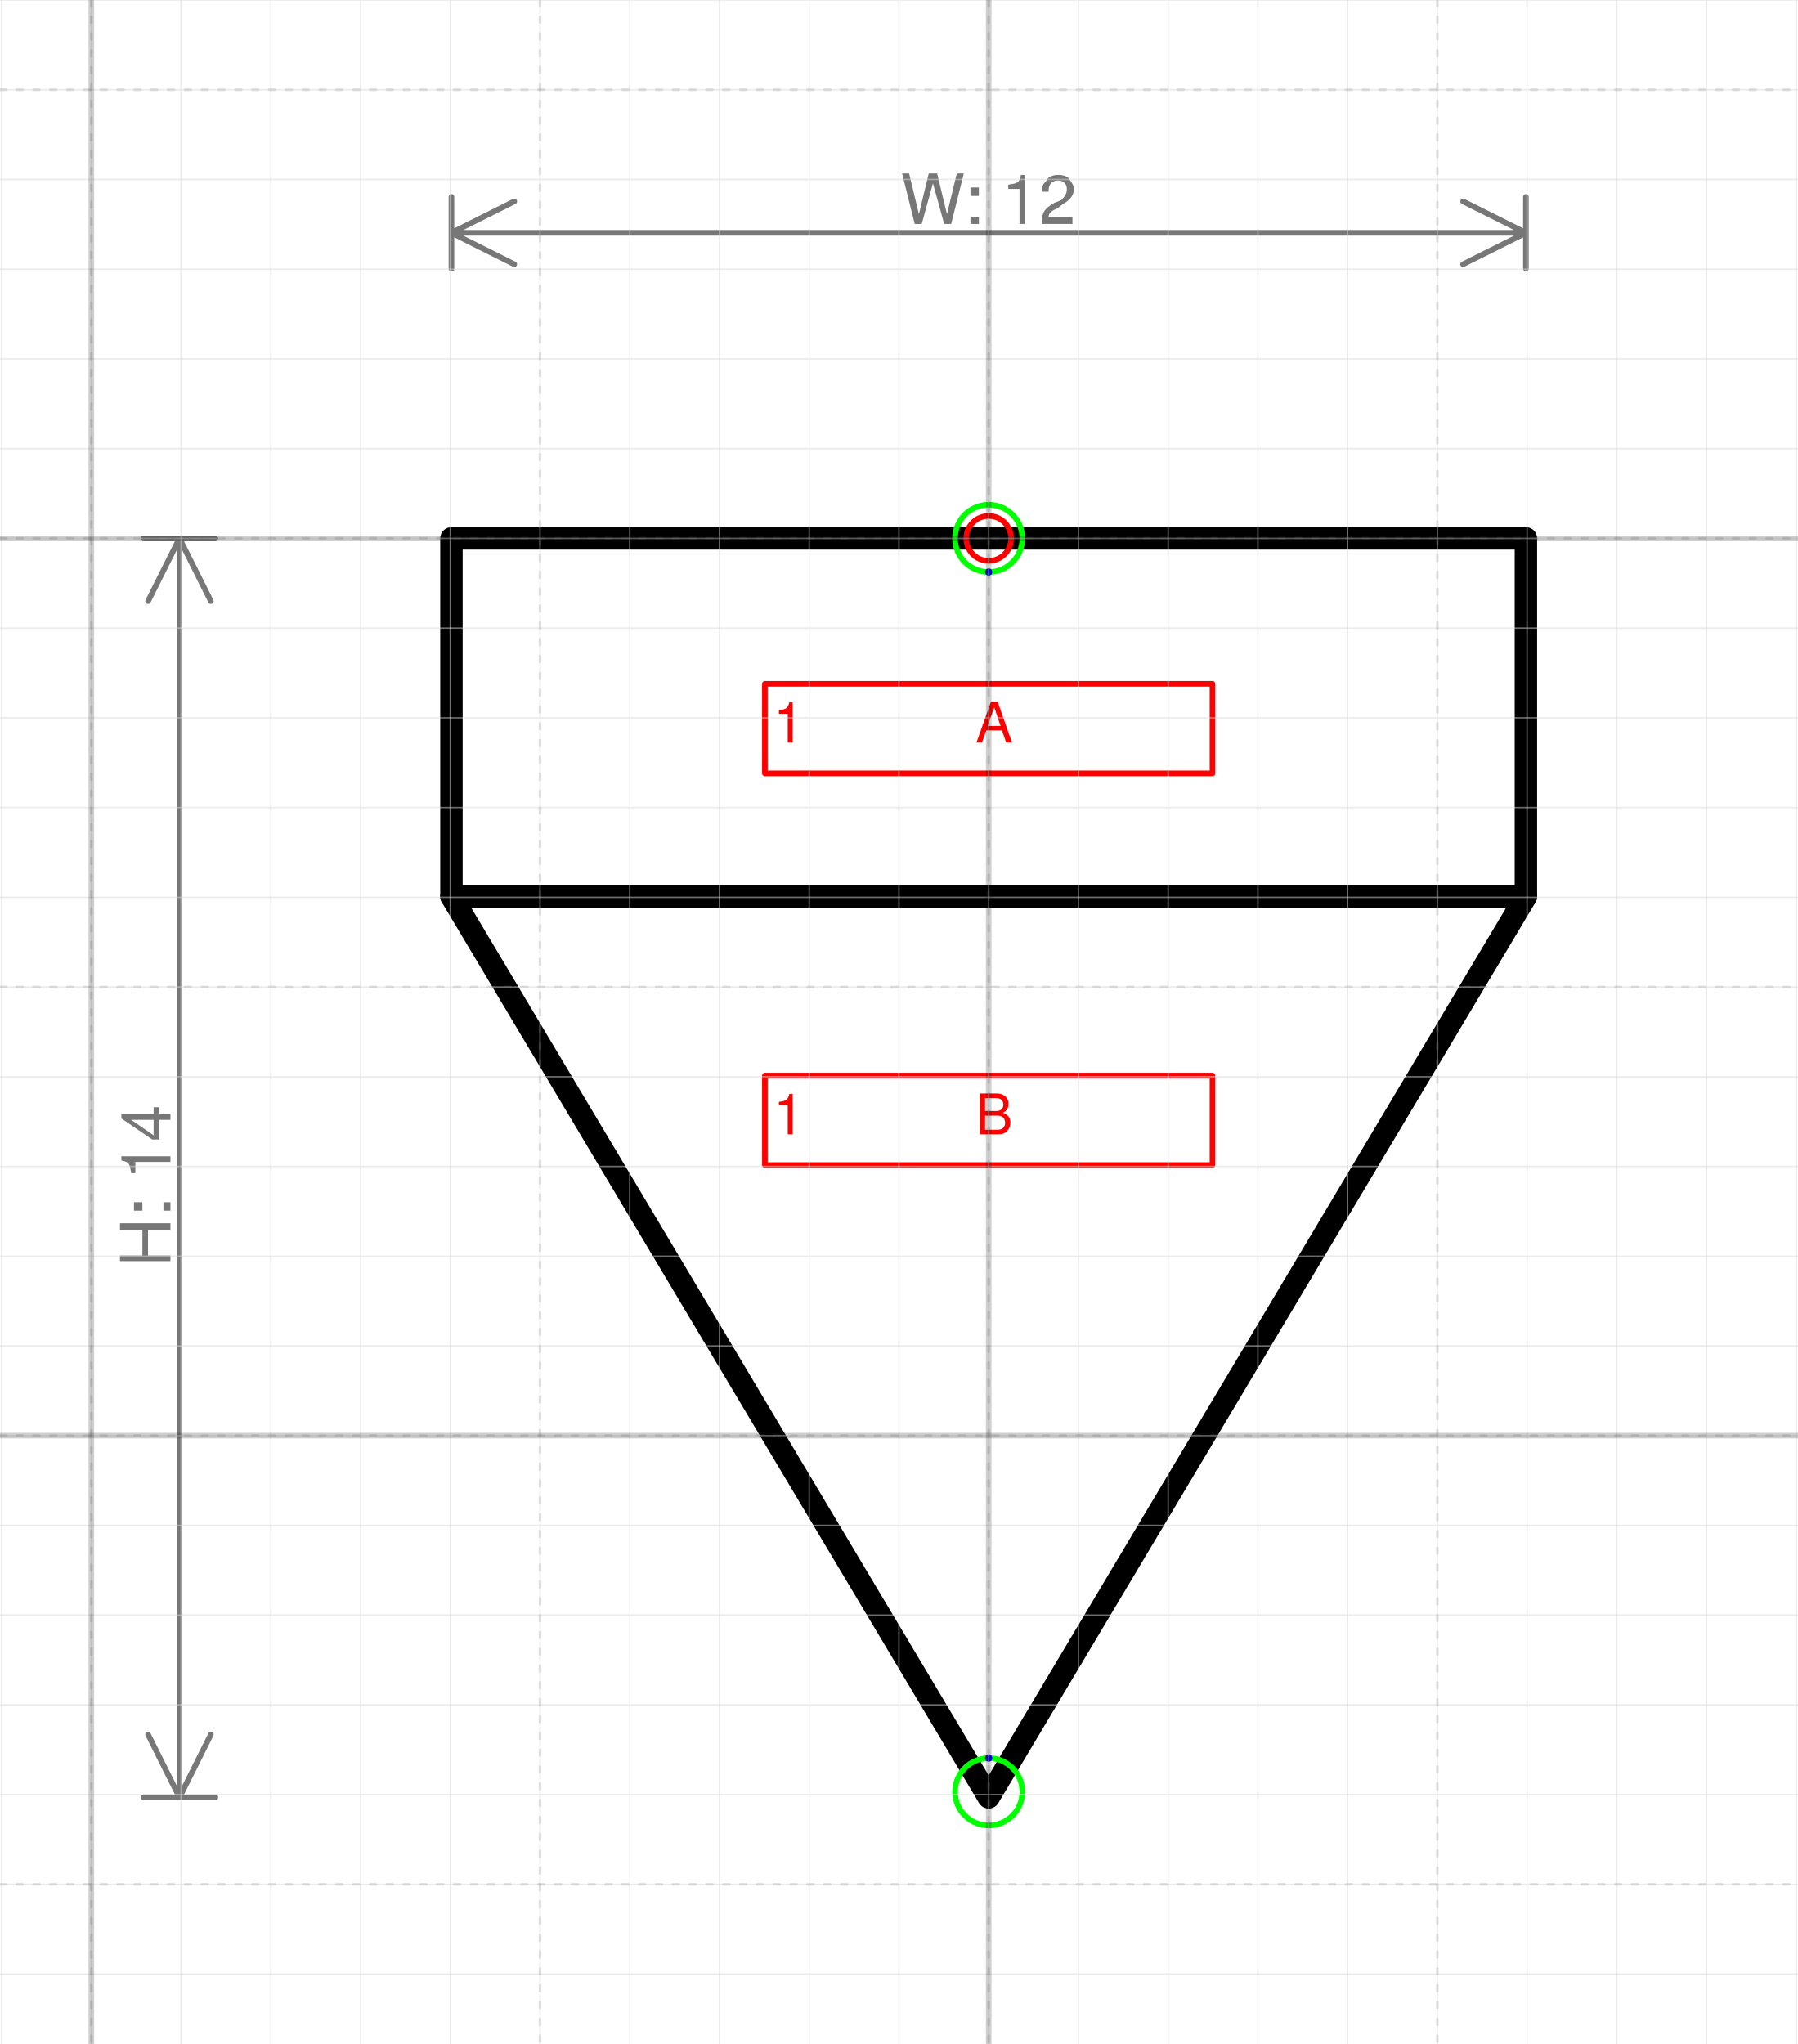
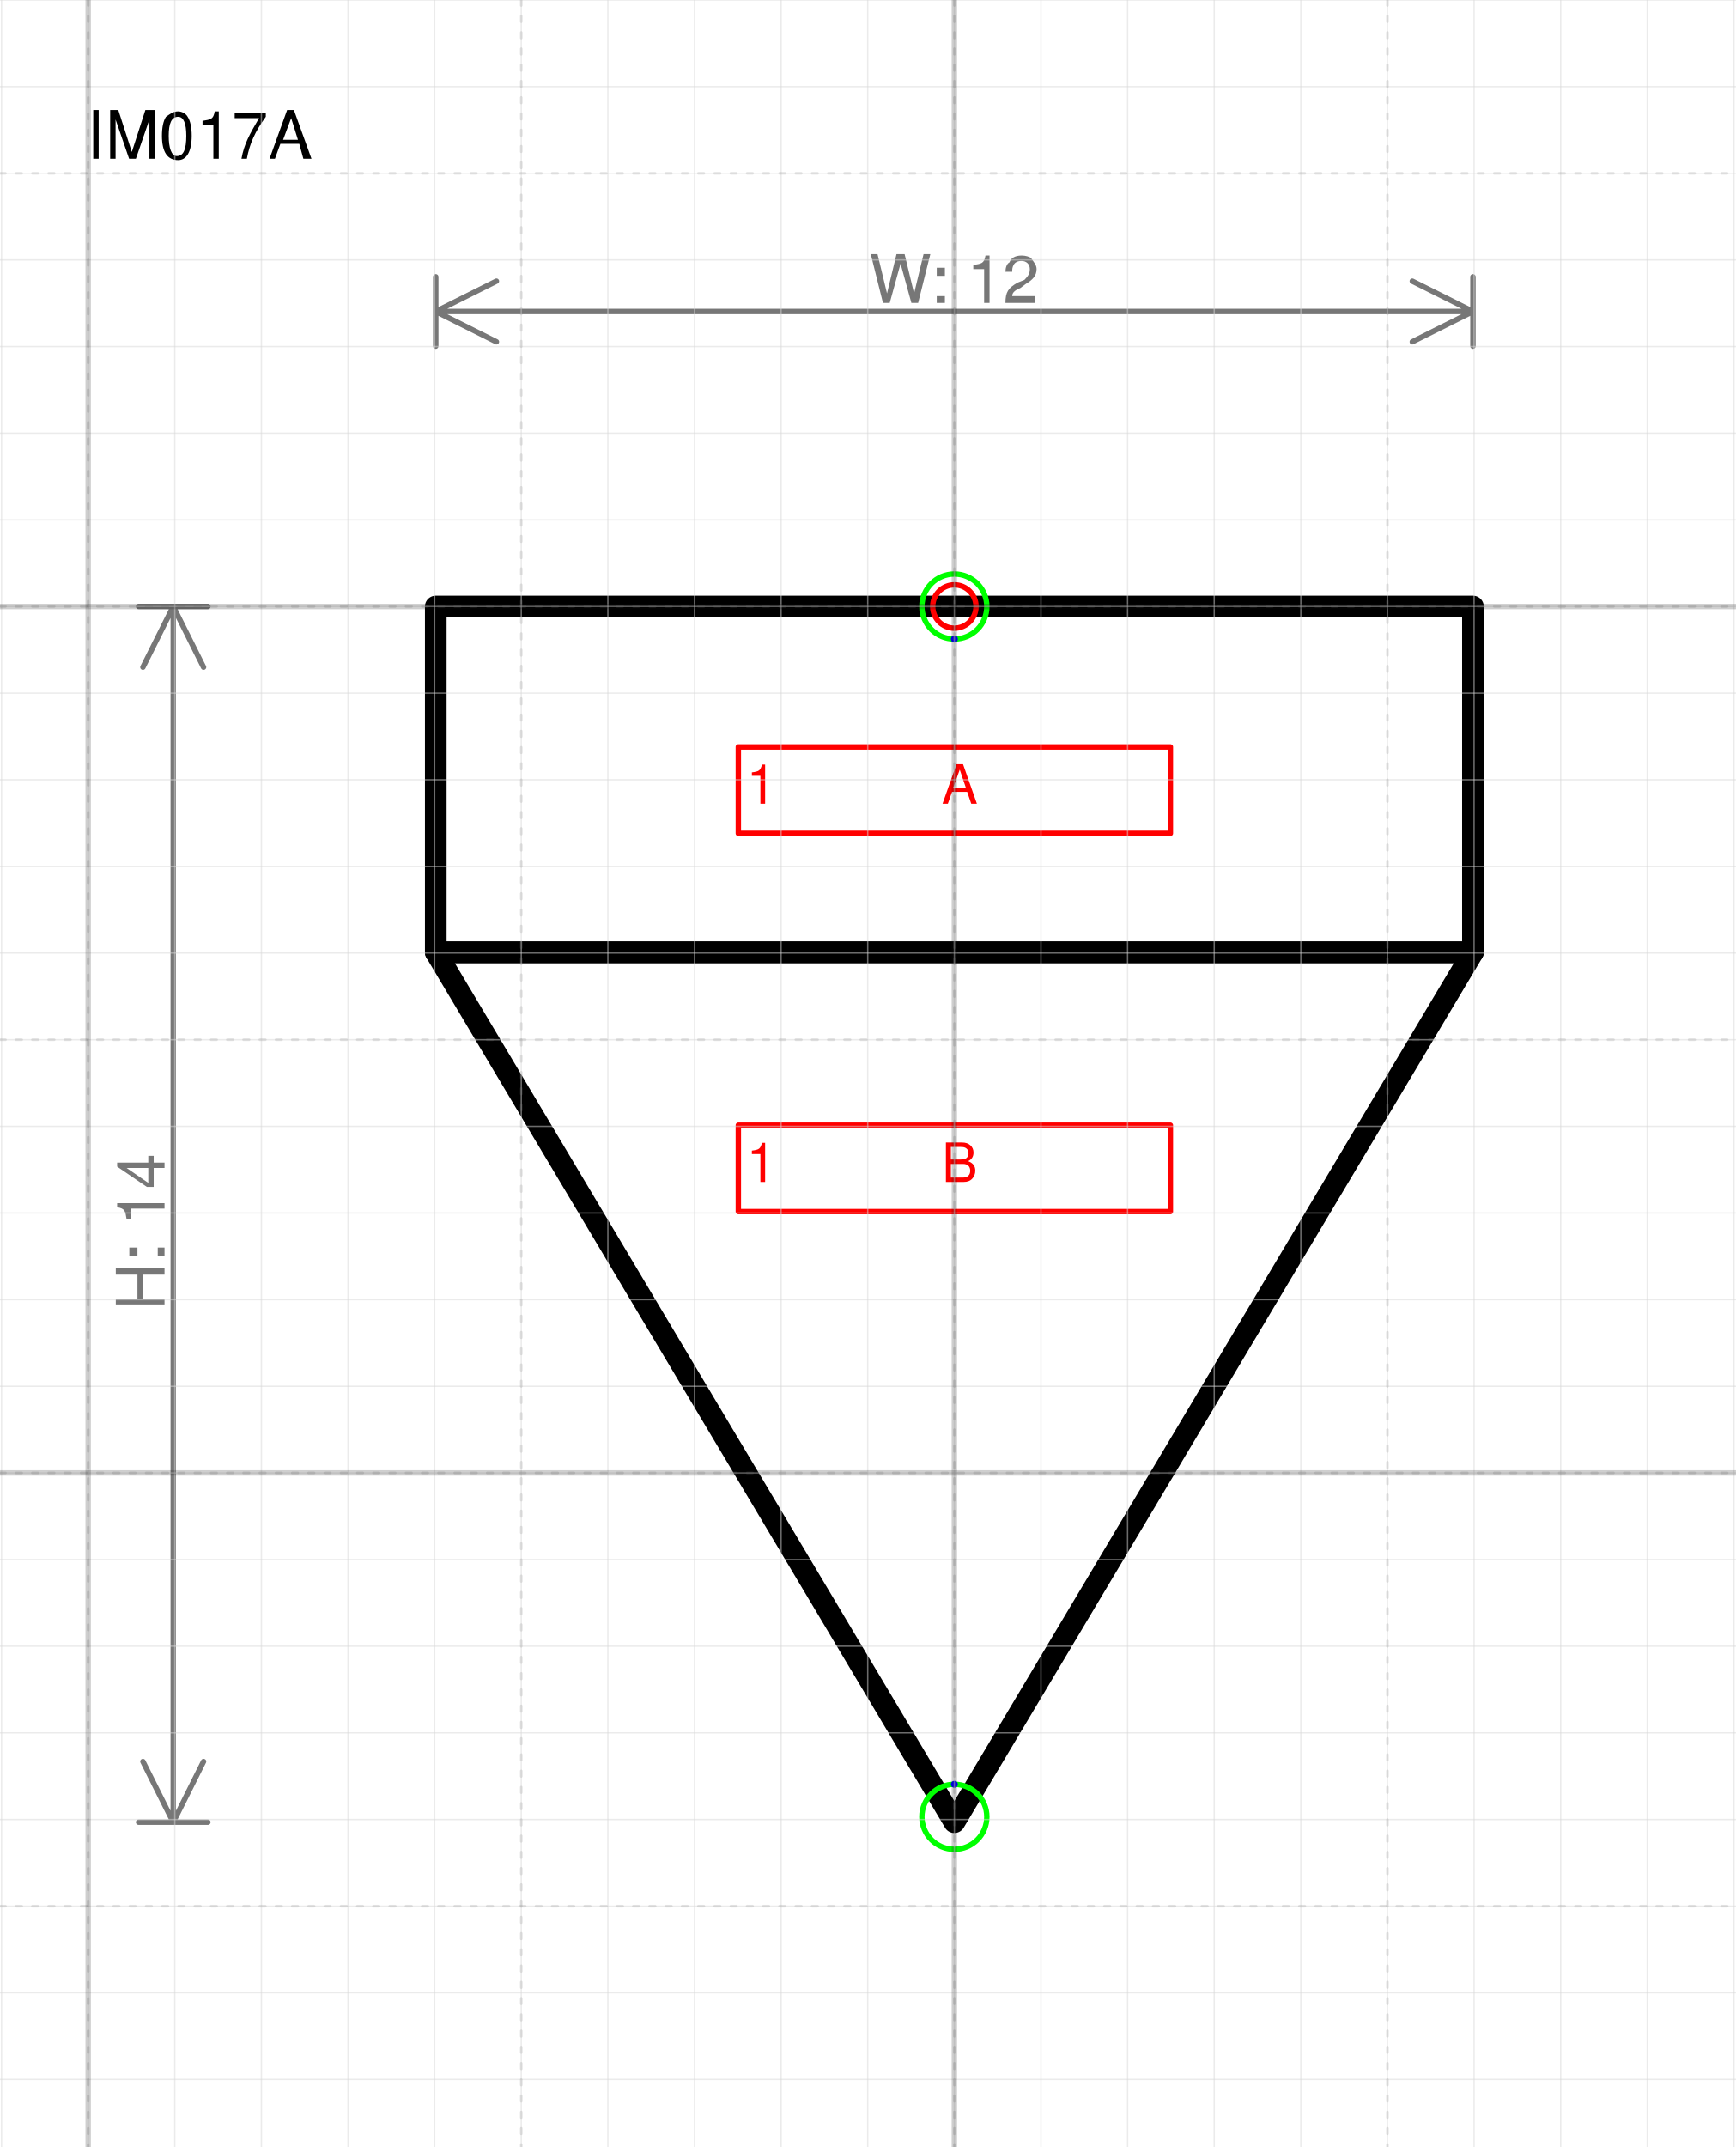
- <svg xmlns="http://www.w3.org/2000/svg" version="1.1" width="84.811mm" height="96.426mm" viewBox="-11.018 -6 20.036 22.78">
+ <svg xmlns="http://www.w3.org/2000/svg" version="1.1" width="84.811mm" height="104.892mm" viewBox="-11.018 -7 20.036 24.78">
  <defs vector-effect="non-scaling-stroke" />
  <g>
    <g id="cell-qiyPhvmg4lg1QXBYXzsJ-3" layer="Symbol">
      <path d="M5.987 3.991L0 14.031-5.987 3.991Z" fill="none" stroke="rgb(0, 0, 0)" stroke-miterlimit="10" pointer-events="all" stroke-width="0.25" stroke-linecap="round" stroke-linejoin="round" />
    </g>
    <g id="cell-qiyPhvmg4lg1QXBYXzsJ-2" layer="Symbol">
      <path fill="none" stroke="rgb(0, 0, 0)" pointer-events="all" d="M-5.987 0L5.987 0 5.987 3.991-5.987 3.991z" stroke-width="0.25" stroke-linecap="round" stroke-linejoin="round" />
    </g>
    <g id="cell-x0dU82afqxrR8zdScq9k-0" content="&lt;object label=&quot;Connection&quot; PipingConnector=&quot;N&quot; LabelConnector=&quot;N&quot; SignalConnector=&quot;Y&quot; Direction=&quot;90&quot;/&gt;" data-label="Connection" data-PipingConnector="N" data-LabelConnector="N" data-SignalConnector="Y" data-Direction="90" layer="Connection">
      <ellipse cx="0" cy="0" rx="0.375" ry="0.375" fill="none" stroke="#00ff00" vector-effect="non-scaling-stroke" />
      <ellipse cx="2.2962126831610672e-17" cy="0.375" rx="0.04" ry="0.04" fill="#0000ff" stroke="none" vector-effect="non-scaling-stroke" />
    </g>
    <g id="cell-x0dU82afqxrR8zdScq9k-1" content="&lt;object label=&quot;Connection&quot; PipingConnector=&quot;N&quot; LabelConnector=&quot;N&quot; SignalConnector=&quot;Y&quot; Direction=&quot;270&quot;/&gt;" data-label="Connection" data-PipingConnector="N" data-LabelConnector="N" data-SignalConnector="Y" data-Direction="270" layer="Connection">
      <ellipse cx="0" cy="13.969" rx="0.375" ry="0.375" fill="none" stroke="#00ff00" vector-effect="non-scaling-stroke" />
      <ellipse cx="0" cy="13.594" rx="0.04" ry="0.04" fill="#0000ff" stroke="none" vector-effect="non-scaling-stroke" />
    </g>
    <g id="cell-km2QJVbFfOpmcC_arqvF-132" content="&lt;object label=&quot;%LabelLines%&amp;amp;nbsp; &amp;amp;nbsp; &amp;amp;nbsp; &amp;amp;nbsp; &amp;amp;nbsp; &amp;amp;nbsp;%LabelIndex%&quot; placeholders=&quot;1&quot; LabelLines=&quot;1&quot; LabelIndex=&quot;B&quot;/&gt;" data-label="%LabelLines%&amp;nbsp; &amp;nbsp; &amp;nbsp; &amp;nbsp; &amp;nbsp; &amp;nbsp;%LabelIndex%" data-placeholders="1" data-LabelLines="1" data-LabelIndex="B" layer="Label">
      <path fill="none" stroke="#ff0000" pointer-events="all" d="M-2.494 5.987L2.494 5.987 2.494 6.984-2.494 6.984z" vector-effect="non-scaling-stroke" stroke-linecap="round" stroke-linejoin="round" />
      <g>
        <text x="58" y="113" fill="#FF0000" font-family="Helvetica" font-size="10px" transform="scale(0.0623611 0.0623611) translate(-96 -6) translate(-0.5 -0.5)" vector-effect="non-scaling-stroke" stroke-linecap="round" stroke-linejoin="round">1           B</text>
      </g>
    </g>
    <g id="cell-km2QJVbFfOpmcC_arqvF-133" content="&lt;object label=&quot;%LabelLines%&amp;amp;nbsp; &amp;amp;nbsp; &amp;amp;nbsp; &amp;amp;nbsp; &amp;amp;nbsp; &amp;amp;nbsp;%LabelIndex%&quot; placeholders=&quot;1&quot; LabelLines=&quot;1&quot; LabelIndex=&quot;A&quot;/&gt;" data-label="%LabelLines%&amp;nbsp; &amp;nbsp; &amp;nbsp; &amp;nbsp; &amp;nbsp; &amp;nbsp;%LabelIndex%" data-placeholders="1" data-LabelLines="1" data-LabelIndex="A" layer="Label">
      <path fill="none" stroke="#ff0000" pointer-events="all" d="M-2.494 1.621L2.494 1.621 2.494 2.619-2.494 2.619z" vector-effect="non-scaling-stroke" stroke-linecap="round" stroke-linejoin="round" />
      <g>
        <text x="58" y="43" fill="#FF0000" font-family="Helvetica" font-size="10px" transform="scale(0.0623611 0.0623611) translate(-96 -6) translate(-0.5 -0.5)" vector-effect="non-scaling-stroke" stroke-linecap="round" stroke-linejoin="round">1           A</text>
      </g>
    </g>
    <g id="cell-km2QJVbFfOpmcC_arqvF-135" content="&lt;object label=&quot;origo&quot;/&gt;" data-label="origo" layer="Origo">
      <ellipse cx="0" cy="0" rx="0.25" ry="0.25" fill="none" stroke="#ff0000" vector-effect="non-scaling-stroke" />
    </g>
  </g>
  <g layer="Dimension">
    <text x="0" y="-3.505" font-size="0.2mm" font-family="Helvetica" text-anchor="middle" fill="#777777" stroke-linecap="round" stroke-linejoin="round">W: 12</text>
    <path d="M-5.987,-3.405 5.987,-3.405 M-5.987,-3.405 -5.287,-3.755 M-5.987,-3.405 -5.287,-3.055 M5.987,-3.405 5.287,-3.755 M5.987,-3.405 5.287,-3.055 M-5.987,-3.005 -5.987,-3.805 M5.987,-3.005 5.987,-3.805" stroke="#777777" vector-effect="non-scaling-stroke" stroke-linecap="round" stroke-linejoin="round" />
    <text x="-9.118" y="7.216" font-size="0.2mm" font-family="Helvetica" text-anchor="middle" fill="#777777" transform="rotate(-90 -9.117847 7.215625)" stroke-linecap="round" stroke-linejoin="round">H: 14</text>
    <path d="M-9.018 0L-9.018 14.031M-9.018 0L-8.668 0.7M-9.018 0L-9.368 0.7M-9.018 14.031L-8.668 13.331M-9.018 14.031L-9.368 13.331M-9.418 0L-8.618 0M-9.418 14.031L-8.618 14.031" stroke="#777777" vector-effect="non-scaling-stroke" stroke-linecap="round" stroke-linejoin="round" />
  </g>
+   <g layer="SymbolRegistrationNumber">
+     <text x="-10.018" y="-5.167" font-size="0.2mm" font-family="Helvetica" text-anchor="start" fill="#000000" stroke-linecap="round" stroke-linejoin="round">IM017A</text>
+   </g>
  <g layer="Grid">
    <g layer="Grid_micro">
+       <path d="M-11.018,-7 9.018,-7" fill="none" stroke="rgb(216, 216, 216)" stroke-opacity="0.5" stroke-width="0.25" vector-effect="non-scaling-stroke" stroke-linecap="round" stroke-linejoin="round" />
      <path d="M-11.018,-6 9.018,-6" fill="none" stroke="rgb(216, 216, 216)" stroke-opacity="0.5" stroke-width="0.25" vector-effect="non-scaling-stroke" stroke-linecap="round" stroke-linejoin="round" />
      <path d="M-11.018,-5 9.018,-5" fill="none" stroke="rgb(216, 216, 216)" stroke-opacity="0.5" stroke-width="0.25" vector-effect="non-scaling-stroke" stroke-linecap="round" stroke-linejoin="round" />
      <path d="M-11.018,-4 9.018,-4" fill="none" stroke="rgb(216, 216, 216)" stroke-opacity="0.5" stroke-width="0.25" vector-effect="non-scaling-stroke" stroke-linecap="round" stroke-linejoin="round" />
      <path d="M-11.018,-3 9.018,-3" fill="none" stroke="rgb(216, 216, 216)" stroke-opacity="0.5" stroke-width="0.25" vector-effect="non-scaling-stroke" stroke-linecap="round" stroke-linejoin="round" />
      <path d="M-11.018,-2 9.018,-2" fill="none" stroke="rgb(216, 216, 216)" stroke-opacity="0.5" stroke-width="0.25" vector-effect="non-scaling-stroke" stroke-linecap="round" stroke-linejoin="round" />
      <path d="M-11.018,-1 9.018,-1" fill="none" stroke="rgb(216, 216, 216)" stroke-opacity="0.5" stroke-width="0.25" vector-effect="non-scaling-stroke" stroke-linecap="round" stroke-linejoin="round" />
      <path d="M-11.018,0 9.018,0" fill="none" stroke="rgb(216, 216, 216)" stroke-opacity="0.5" stroke-width="0.25" vector-effect="non-scaling-stroke" stroke-linecap="round" stroke-linejoin="round" />
      <path d="M-11.018,1 9.018,1" fill="none" stroke="rgb(216, 216, 216)" stroke-opacity="0.5" stroke-width="0.25" vector-effect="non-scaling-stroke" stroke-linecap="round" stroke-linejoin="round" />
      <path d="M-11.018,2 9.018,2" fill="none" stroke="rgb(216, 216, 216)" stroke-opacity="0.5" stroke-width="0.25" vector-effect="non-scaling-stroke" stroke-linecap="round" stroke-linejoin="round" />
      <path d="M-11.018,3 9.018,3" fill="none" stroke="rgb(216, 216, 216)" stroke-opacity="0.5" stroke-width="0.25" vector-effect="non-scaling-stroke" stroke-linecap="round" stroke-linejoin="round" />
      <path d="M-11.018,4 9.018,4" fill="none" stroke="rgb(216, 216, 216)" stroke-opacity="0.5" stroke-width="0.25" vector-effect="non-scaling-stroke" stroke-linecap="round" stroke-linejoin="round" />
      <path d="M-11.018,5 9.018,5" fill="none" stroke="rgb(216, 216, 216)" stroke-opacity="0.5" stroke-width="0.25" vector-effect="non-scaling-stroke" stroke-linecap="round" stroke-linejoin="round" />
      <path d="M-11.018,6 9.018,6" fill="none" stroke="rgb(216, 216, 216)" stroke-opacity="0.5" stroke-width="0.25" vector-effect="non-scaling-stroke" stroke-linecap="round" stroke-linejoin="round" />
      <path d="M-11.018,7 9.018,7" fill="none" stroke="rgb(216, 216, 216)" stroke-opacity="0.5" stroke-width="0.25" vector-effect="non-scaling-stroke" stroke-linecap="round" stroke-linejoin="round" />
      <path d="M-11.018,8 9.018,8" fill="none" stroke="rgb(216, 216, 216)" stroke-opacity="0.5" stroke-width="0.25" vector-effect="non-scaling-stroke" stroke-linecap="round" stroke-linejoin="round" />
      <path d="M-11.018,9 9.018,9" fill="none" stroke="rgb(216, 216, 216)" stroke-opacity="0.5" stroke-width="0.25" vector-effect="non-scaling-stroke" stroke-linecap="round" stroke-linejoin="round" />
      <path d="M-11.018,10 9.018,10" fill="none" stroke="rgb(216, 216, 216)" stroke-opacity="0.5" stroke-width="0.25" vector-effect="non-scaling-stroke" stroke-linecap="round" stroke-linejoin="round" />
      <path d="M-11.018,11 9.018,11" fill="none" stroke="rgb(216, 216, 216)" stroke-opacity="0.5" stroke-width="0.25" vector-effect="non-scaling-stroke" stroke-linecap="round" stroke-linejoin="round" />
      <path d="M-11.018,12 9.018,12" fill="none" stroke="rgb(216, 216, 216)" stroke-opacity="0.5" stroke-width="0.25" vector-effect="non-scaling-stroke" stroke-linecap="round" stroke-linejoin="round" />
      <path d="M-11.018,13 9.018,13" fill="none" stroke="rgb(216, 216, 216)" stroke-opacity="0.5" stroke-width="0.25" vector-effect="non-scaling-stroke" stroke-linecap="round" stroke-linejoin="round" />
      <path d="M-11.018,14 9.018,14" fill="none" stroke="rgb(216, 216, 216)" stroke-opacity="0.5" stroke-width="0.25" vector-effect="non-scaling-stroke" stroke-linecap="round" stroke-linejoin="round" />
      <path d="M-11.018,15 9.018,15" fill="none" stroke="rgb(216, 216, 216)" stroke-opacity="0.5" stroke-width="0.25" vector-effect="non-scaling-stroke" stroke-linecap="round" stroke-linejoin="round" />
      <path d="M-11.018,16 9.018,16" fill="none" stroke="rgb(216, 216, 216)" stroke-opacity="0.5" stroke-width="0.25" vector-effect="non-scaling-stroke" stroke-linecap="round" stroke-linejoin="round" />
-       <path d="M-11,-6 -11,16.78" fill="none" stroke="rgb(216, 216, 216)" stroke-opacity="0.5" stroke-width="0.25" vector-effect="non-scaling-stroke" stroke-linecap="round" stroke-linejoin="round" />
-       <path d="M-10,-6 -10,16.78" fill="none" stroke="rgb(216, 216, 216)" stroke-opacity="0.5" stroke-width="0.25" vector-effect="non-scaling-stroke" stroke-linecap="round" stroke-linejoin="round" />
-       <path d="M-9,-6 -9,16.78" fill="none" stroke="rgb(216, 216, 216)" stroke-opacity="0.5" stroke-width="0.25" vector-effect="non-scaling-stroke" stroke-linecap="round" stroke-linejoin="round" />
-       <path d="M-8,-6 -8,16.78" fill="none" stroke="rgb(216, 216, 216)" stroke-opacity="0.5" stroke-width="0.25" vector-effect="non-scaling-stroke" stroke-linecap="round" stroke-linejoin="round" />
-       <path d="M-7,-6 -7,16.78" fill="none" stroke="rgb(216, 216, 216)" stroke-opacity="0.5" stroke-width="0.25" vector-effect="non-scaling-stroke" stroke-linecap="round" stroke-linejoin="round" />
-       <path d="M-6,-6 -6,16.78" fill="none" stroke="rgb(216, 216, 216)" stroke-opacity="0.5" stroke-width="0.25" vector-effect="non-scaling-stroke" stroke-linecap="round" stroke-linejoin="round" />
-       <path d="M-5,-6 -5,16.78" fill="none" stroke="rgb(216, 216, 216)" stroke-opacity="0.5" stroke-width="0.25" vector-effect="non-scaling-stroke" stroke-linecap="round" stroke-linejoin="round" />
-       <path d="M-4,-6 -4,16.78" fill="none" stroke="rgb(216, 216, 216)" stroke-opacity="0.5" stroke-width="0.25" vector-effect="non-scaling-stroke" stroke-linecap="round" stroke-linejoin="round" />
-       <path d="M-3,-6 -3,16.78" fill="none" stroke="rgb(216, 216, 216)" stroke-opacity="0.5" stroke-width="0.25" vector-effect="non-scaling-stroke" stroke-linecap="round" stroke-linejoin="round" />
-       <path d="M-2,-6 -2,16.78" fill="none" stroke="rgb(216, 216, 216)" stroke-opacity="0.5" stroke-width="0.25" vector-effect="non-scaling-stroke" stroke-linecap="round" stroke-linejoin="round" />
-       <path d="M-1,-6 -1,16.78" fill="none" stroke="rgb(216, 216, 216)" stroke-opacity="0.5" stroke-width="0.25" vector-effect="non-scaling-stroke" stroke-linecap="round" stroke-linejoin="round" />
-       <path d="M0,-6 0,16.78" fill="none" stroke="rgb(216, 216, 216)" stroke-opacity="0.5" stroke-width="0.25" vector-effect="non-scaling-stroke" stroke-linecap="round" stroke-linejoin="round" />
-       <path d="M1,-6 1,16.78" fill="none" stroke="rgb(216, 216, 216)" stroke-opacity="0.5" stroke-width="0.25" vector-effect="non-scaling-stroke" stroke-linecap="round" stroke-linejoin="round" />
-       <path d="M2,-6 2,16.78" fill="none" stroke="rgb(216, 216, 216)" stroke-opacity="0.5" stroke-width="0.25" vector-effect="non-scaling-stroke" stroke-linecap="round" stroke-linejoin="round" />
-       <path d="M3,-6 3,16.78" fill="none" stroke="rgb(216, 216, 216)" stroke-opacity="0.5" stroke-width="0.25" vector-effect="non-scaling-stroke" stroke-linecap="round" stroke-linejoin="round" />
-       <path d="M4,-6 4,16.78" fill="none" stroke="rgb(216, 216, 216)" stroke-opacity="0.5" stroke-width="0.25" vector-effect="non-scaling-stroke" stroke-linecap="round" stroke-linejoin="round" />
-       <path d="M5,-6 5,16.78" fill="none" stroke="rgb(216, 216, 216)" stroke-opacity="0.5" stroke-width="0.25" vector-effect="non-scaling-stroke" stroke-linecap="round" stroke-linejoin="round" />
-       <path d="M6,-6 6,16.78" fill="none" stroke="rgb(216, 216, 216)" stroke-opacity="0.5" stroke-width="0.25" vector-effect="non-scaling-stroke" stroke-linecap="round" stroke-linejoin="round" />
-       <path d="M7,-6 7,16.78" fill="none" stroke="rgb(216, 216, 216)" stroke-opacity="0.5" stroke-width="0.25" vector-effect="non-scaling-stroke" stroke-linecap="round" stroke-linejoin="round" />
-       <path d="M8,-6 8,16.78" fill="none" stroke="rgb(216, 216, 216)" stroke-opacity="0.5" stroke-width="0.25" vector-effect="non-scaling-stroke" stroke-linecap="round" stroke-linejoin="round" />
-       <path d="M9,-6 9,16.78" fill="none" stroke="rgb(216, 216, 216)" stroke-opacity="0.5" stroke-width="0.25" vector-effect="non-scaling-stroke" stroke-linecap="round" stroke-linejoin="round" />
+       <path d="M-11.018,17 9.018,17" fill="none" stroke="rgb(216, 216, 216)" stroke-opacity="0.5" stroke-width="0.25" vector-effect="non-scaling-stroke" stroke-linecap="round" stroke-linejoin="round" />
+       <path d="M-11,-7 -11,17.78" fill="none" stroke="rgb(216, 216, 216)" stroke-opacity="0.5" stroke-width="0.25" vector-effect="non-scaling-stroke" stroke-linecap="round" stroke-linejoin="round" />
+       <path d="M-10,-7 -10,17.78" fill="none" stroke="rgb(216, 216, 216)" stroke-opacity="0.5" stroke-width="0.25" vector-effect="non-scaling-stroke" stroke-linecap="round" stroke-linejoin="round" />
+       <path d="M-9,-7 -9,17.78" fill="none" stroke="rgb(216, 216, 216)" stroke-opacity="0.5" stroke-width="0.25" vector-effect="non-scaling-stroke" stroke-linecap="round" stroke-linejoin="round" />
+       <path d="M-8,-7 -8,17.78" fill="none" stroke="rgb(216, 216, 216)" stroke-opacity="0.5" stroke-width="0.25" vector-effect="non-scaling-stroke" stroke-linecap="round" stroke-linejoin="round" />
+       <path d="M-7,-7 -7,17.78" fill="none" stroke="rgb(216, 216, 216)" stroke-opacity="0.5" stroke-width="0.25" vector-effect="non-scaling-stroke" stroke-linecap="round" stroke-linejoin="round" />
+       <path d="M-6,-7 -6,17.78" fill="none" stroke="rgb(216, 216, 216)" stroke-opacity="0.5" stroke-width="0.25" vector-effect="non-scaling-stroke" stroke-linecap="round" stroke-linejoin="round" />
+       <path d="M-5,-7 -5,17.78" fill="none" stroke="rgb(216, 216, 216)" stroke-opacity="0.5" stroke-width="0.25" vector-effect="non-scaling-stroke" stroke-linecap="round" stroke-linejoin="round" />
+       <path d="M-4,-7 -4,17.78" fill="none" stroke="rgb(216, 216, 216)" stroke-opacity="0.5" stroke-width="0.25" vector-effect="non-scaling-stroke" stroke-linecap="round" stroke-linejoin="round" />
+       <path d="M-3,-7 -3,17.78" fill="none" stroke="rgb(216, 216, 216)" stroke-opacity="0.5" stroke-width="0.25" vector-effect="non-scaling-stroke" stroke-linecap="round" stroke-linejoin="round" />
+       <path d="M-2,-7 -2,17.78" fill="none" stroke="rgb(216, 216, 216)" stroke-opacity="0.5" stroke-width="0.25" vector-effect="non-scaling-stroke" stroke-linecap="round" stroke-linejoin="round" />
+       <path d="M-1,-7 -1,17.78" fill="none" stroke="rgb(216, 216, 216)" stroke-opacity="0.5" stroke-width="0.25" vector-effect="non-scaling-stroke" stroke-linecap="round" stroke-linejoin="round" />
+       <path d="M0,-7 0,17.78" fill="none" stroke="rgb(216, 216, 216)" stroke-opacity="0.5" stroke-width="0.25" vector-effect="non-scaling-stroke" stroke-linecap="round" stroke-linejoin="round" />
+       <path d="M1,-7 1,17.78" fill="none" stroke="rgb(216, 216, 216)" stroke-opacity="0.5" stroke-width="0.25" vector-effect="non-scaling-stroke" stroke-linecap="round" stroke-linejoin="round" />
+       <path d="M2,-7 2,17.78" fill="none" stroke="rgb(216, 216, 216)" stroke-opacity="0.5" stroke-width="0.25" vector-effect="non-scaling-stroke" stroke-linecap="round" stroke-linejoin="round" />
+       <path d="M3,-7 3,17.78" fill="none" stroke="rgb(216, 216, 216)" stroke-opacity="0.5" stroke-width="0.25" vector-effect="non-scaling-stroke" stroke-linecap="round" stroke-linejoin="round" />
+       <path d="M4,-7 4,17.78" fill="none" stroke="rgb(216, 216, 216)" stroke-opacity="0.5" stroke-width="0.25" vector-effect="non-scaling-stroke" stroke-linecap="round" stroke-linejoin="round" />
+       <path d="M5,-7 5,17.78" fill="none" stroke="rgb(216, 216, 216)" stroke-opacity="0.5" stroke-width="0.25" vector-effect="non-scaling-stroke" stroke-linecap="round" stroke-linejoin="round" />
+       <path d="M6,-7 6,17.78" fill="none" stroke="rgb(216, 216, 216)" stroke-opacity="0.5" stroke-width="0.25" vector-effect="non-scaling-stroke" stroke-linecap="round" stroke-linejoin="round" />
+       <path d="M7,-7 7,17.78" fill="none" stroke="rgb(216, 216, 216)" stroke-opacity="0.5" stroke-width="0.25" vector-effect="non-scaling-stroke" stroke-linecap="round" stroke-linejoin="round" />
+       <path d="M8,-7 8,17.78" fill="none" stroke="rgb(216, 216, 216)" stroke-opacity="0.5" stroke-width="0.25" vector-effect="non-scaling-stroke" stroke-linecap="round" stroke-linejoin="round" />
+       <path d="M9,-7 9,17.78" fill="none" stroke="rgb(216, 216, 216)" stroke-opacity="0.5" stroke-width="0.25" vector-effect="non-scaling-stroke" stroke-linecap="round" stroke-linejoin="round" />
    </g>
    <g layer="Grid_minor">
      <path d="M-11.018,-5 9.018,-5" fill="none" stroke="#7f7f7f" stroke-opacity="0.2" stroke-width="0.5" stroke-dasharray="1.0, 2.0" vector-effect="non-scaling-stroke" stroke-linecap="round" stroke-linejoin="round" />
      <path d="M-11.018,0 9.018,0" fill="none" stroke="#7f7f7f" stroke-opacity="0.2" stroke-width="0.5" stroke-dasharray="1.0, 2.0" vector-effect="non-scaling-stroke" stroke-linecap="round" stroke-linejoin="round" />
      <path d="M-11.018,5 9.018,5" fill="none" stroke="#7f7f7f" stroke-opacity="0.2" stroke-width="0.5" stroke-dasharray="1.0, 2.0" vector-effect="non-scaling-stroke" stroke-linecap="round" stroke-linejoin="round" />
      <path d="M-11.018,10 9.018,10" fill="none" stroke="#7f7f7f" stroke-opacity="0.2" stroke-width="0.5" stroke-dasharray="1.0, 2.0" vector-effect="non-scaling-stroke" stroke-linecap="round" stroke-linejoin="round" />
      <path d="M-11.018,15 9.018,15" fill="none" stroke="#7f7f7f" stroke-opacity="0.2" stroke-width="0.5" stroke-dasharray="1.0, 2.0" vector-effect="non-scaling-stroke" stroke-linecap="round" stroke-linejoin="round" />
-       <path d="M-10,-6 -10,16.78" fill="none" stroke="#7f7f7f" stroke-opacity="0.2" stroke-width="0.5" stroke-dasharray="1.0, 2.0" vector-effect="non-scaling-stroke" stroke-linecap="round" stroke-linejoin="round" />
-       <path d="M-5,-6 -5,16.78" fill="none" stroke="#7f7f7f" stroke-opacity="0.2" stroke-width="0.5" stroke-dasharray="1.0, 2.0" vector-effect="non-scaling-stroke" stroke-linecap="round" stroke-linejoin="round" />
-       <path d="M0,-6 0,16.78" fill="none" stroke="#7f7f7f" stroke-opacity="0.2" stroke-width="0.5" stroke-dasharray="1.0, 2.0" vector-effect="non-scaling-stroke" stroke-linecap="round" stroke-linejoin="round" />
-       <path d="M5,-6 5,16.78" fill="none" stroke="#7f7f7f" stroke-opacity="0.2" stroke-width="0.5" stroke-dasharray="1.0, 2.0" vector-effect="non-scaling-stroke" stroke-linecap="round" stroke-linejoin="round" />
+       <path d="M-10,-7 -10,17.78" fill="none" stroke="#7f7f7f" stroke-opacity="0.2" stroke-width="0.5" stroke-dasharray="1.0, 2.0" vector-effect="non-scaling-stroke" stroke-linecap="round" stroke-linejoin="round" />
+       <path d="M-5,-7 -5,17.78" fill="none" stroke="#7f7f7f" stroke-opacity="0.2" stroke-width="0.5" stroke-dasharray="1.0, 2.0" vector-effect="non-scaling-stroke" stroke-linecap="round" stroke-linejoin="round" />
+       <path d="M0,-7 0,17.78" fill="none" stroke="#7f7f7f" stroke-opacity="0.2" stroke-width="0.5" stroke-dasharray="1.0, 2.0" vector-effect="non-scaling-stroke" stroke-linecap="round" stroke-linejoin="round" />
+       <path d="M5,-7 5,17.78" fill="none" stroke="#7f7f7f" stroke-opacity="0.2" stroke-width="0.5" stroke-dasharray="1.0, 2.0" vector-effect="non-scaling-stroke" stroke-linecap="round" stroke-linejoin="round" />
    </g>
    <g layer="Grid_major">
      <path d="M-11.018,0 9.018,0" fill="none" stroke="#0f0f0f" stroke-opacity="0.2" stroke-width="1" vector-effect="non-scaling-stroke" stroke-linecap="round" stroke-linejoin="round" />
      <path d="M-11.018,10 9.018,10" fill="none" stroke="#0f0f0f" stroke-opacity="0.2" stroke-width="1" vector-effect="non-scaling-stroke" stroke-linecap="round" stroke-linejoin="round" />
-       <path d="M-10,-6 -10,16.78" fill="none" stroke="#0f0f0f" stroke-opacity="0.2" stroke-width="1" vector-effect="non-scaling-stroke" stroke-linecap="round" stroke-linejoin="round" />
-       <path d="M0,-6 0,16.78" fill="none" stroke="#0f0f0f" stroke-opacity="0.2" stroke-width="1" vector-effect="non-scaling-stroke" stroke-linecap="round" stroke-linejoin="round" />
+       <path d="M-10,-7 -10,17.78" fill="none" stroke="#0f0f0f" stroke-opacity="0.2" stroke-width="1" vector-effect="non-scaling-stroke" stroke-linecap="round" stroke-linejoin="round" />
+       <path d="M0,-7 0,17.78" fill="none" stroke="#0f0f0f" stroke-opacity="0.2" stroke-width="1" vector-effect="non-scaling-stroke" stroke-linecap="round" stroke-linejoin="round" />
    </g>
  </g>
</svg>
